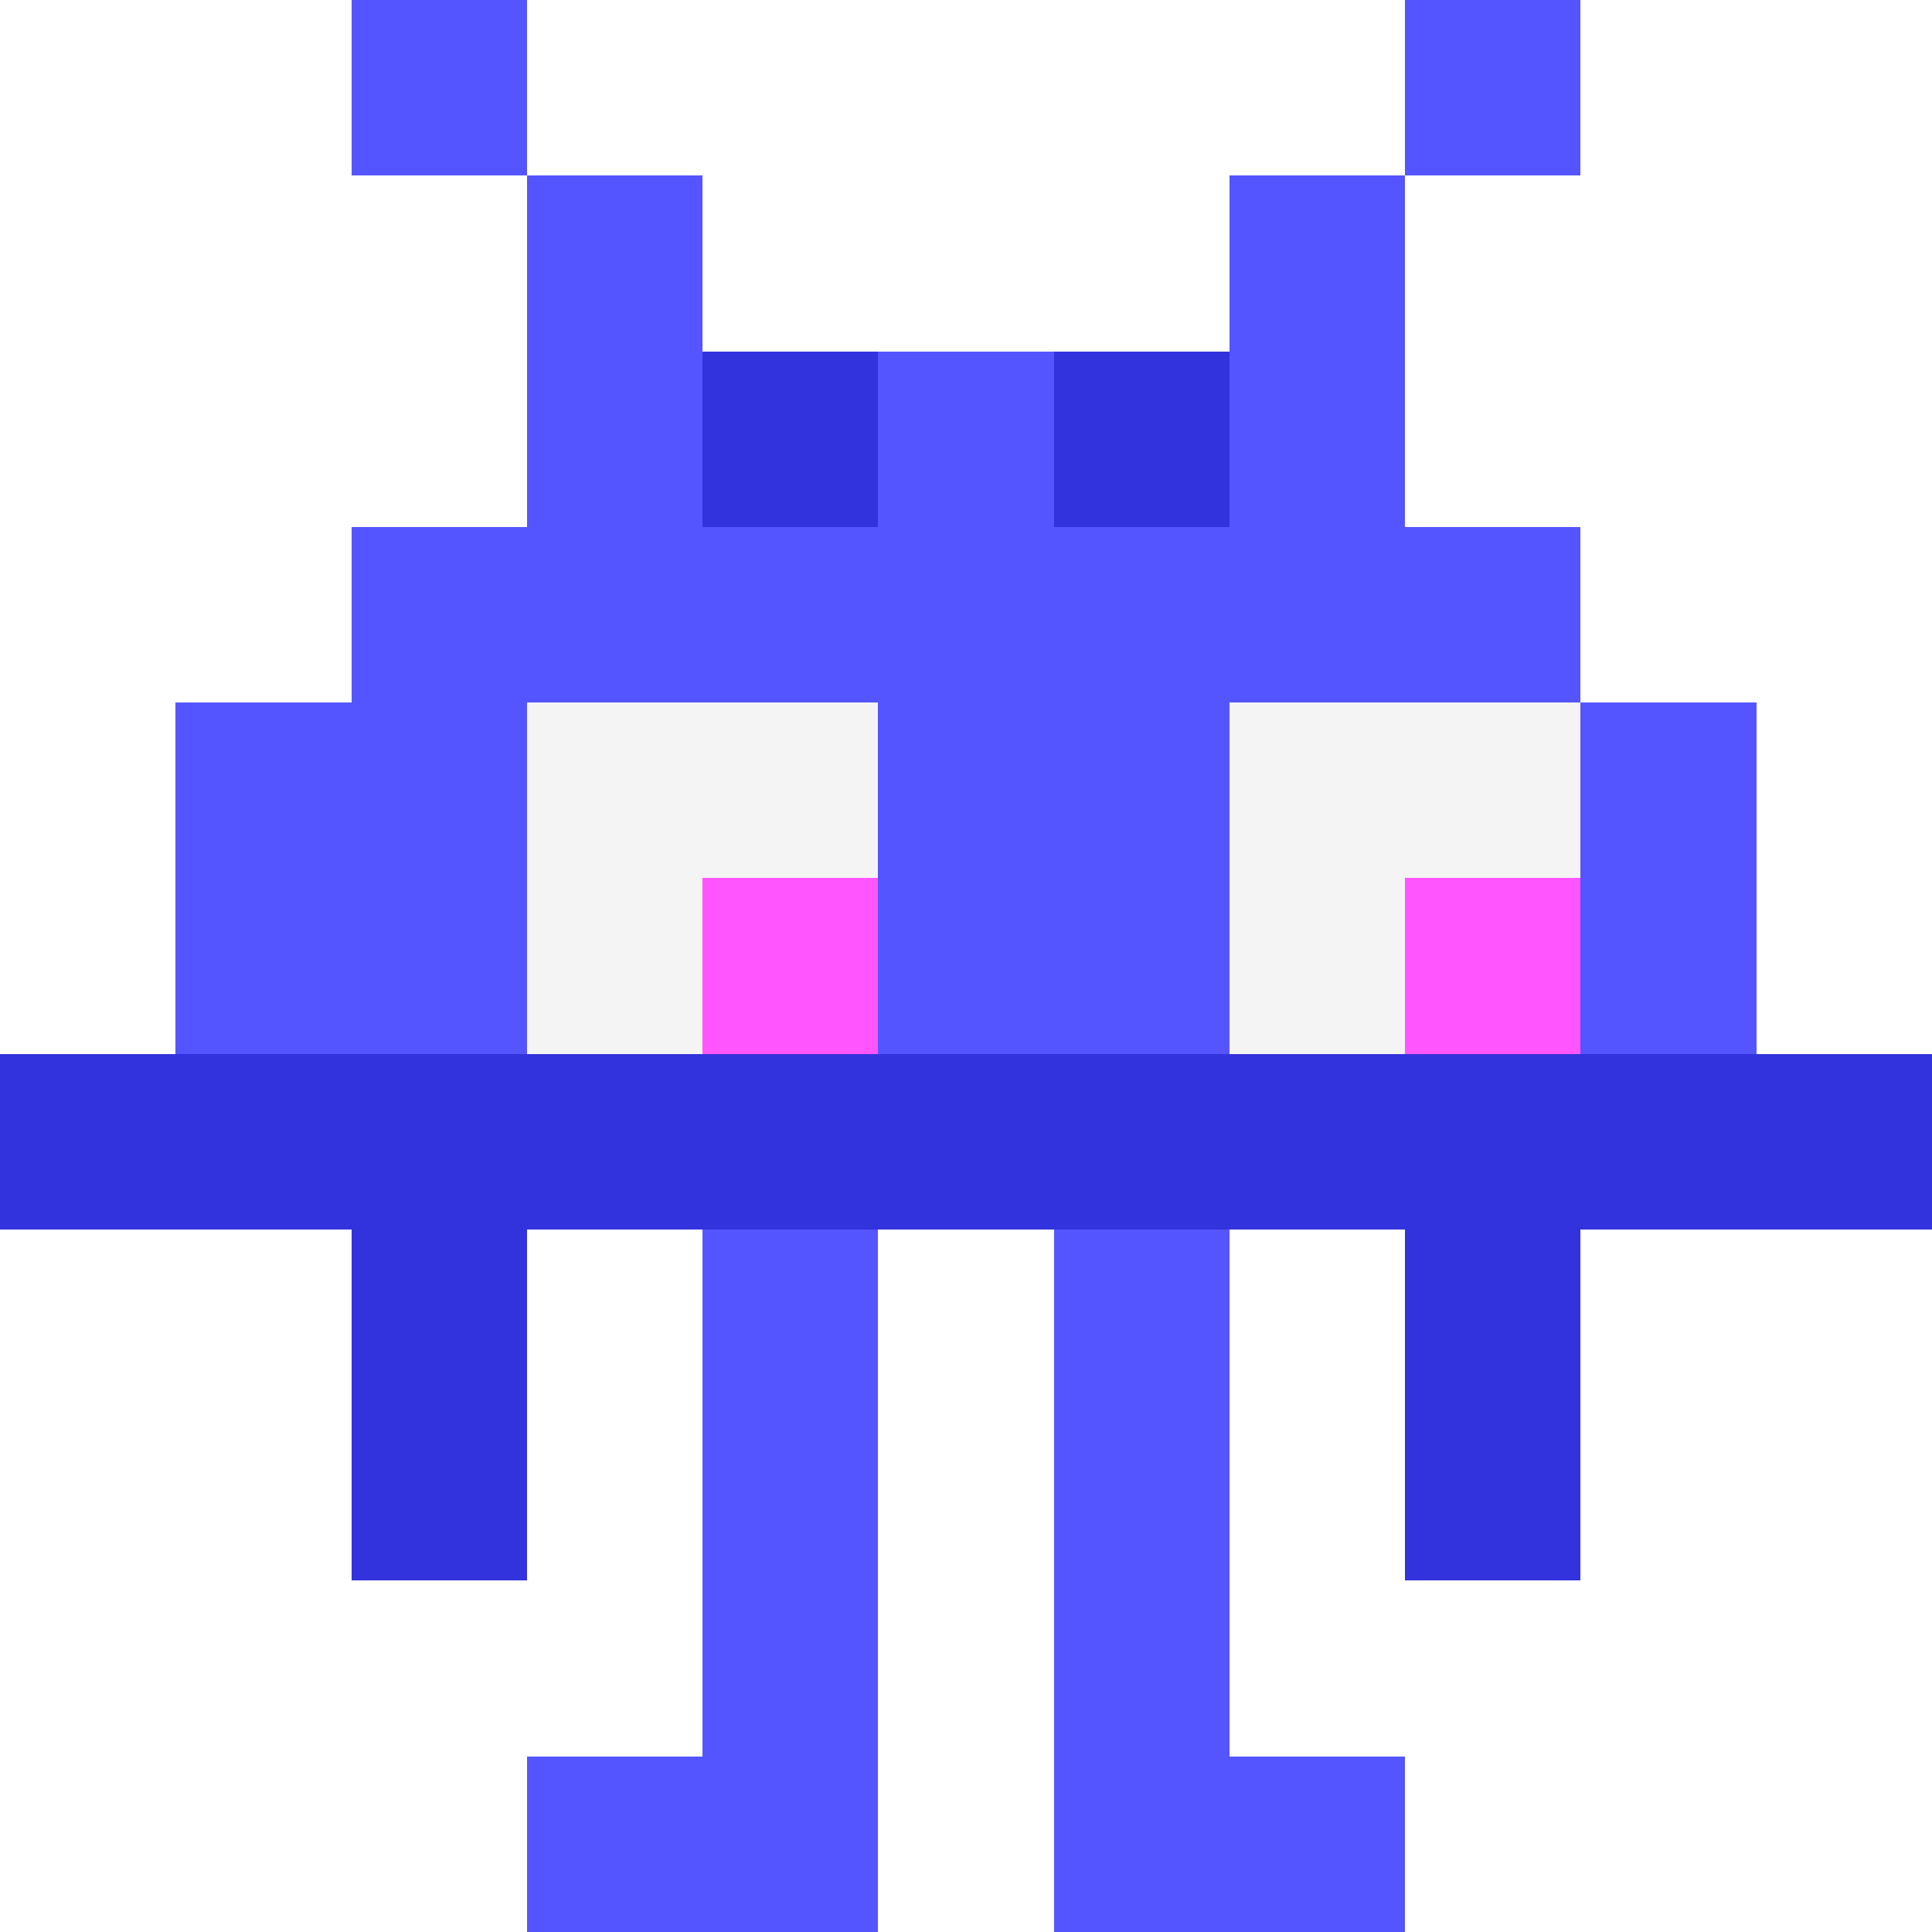
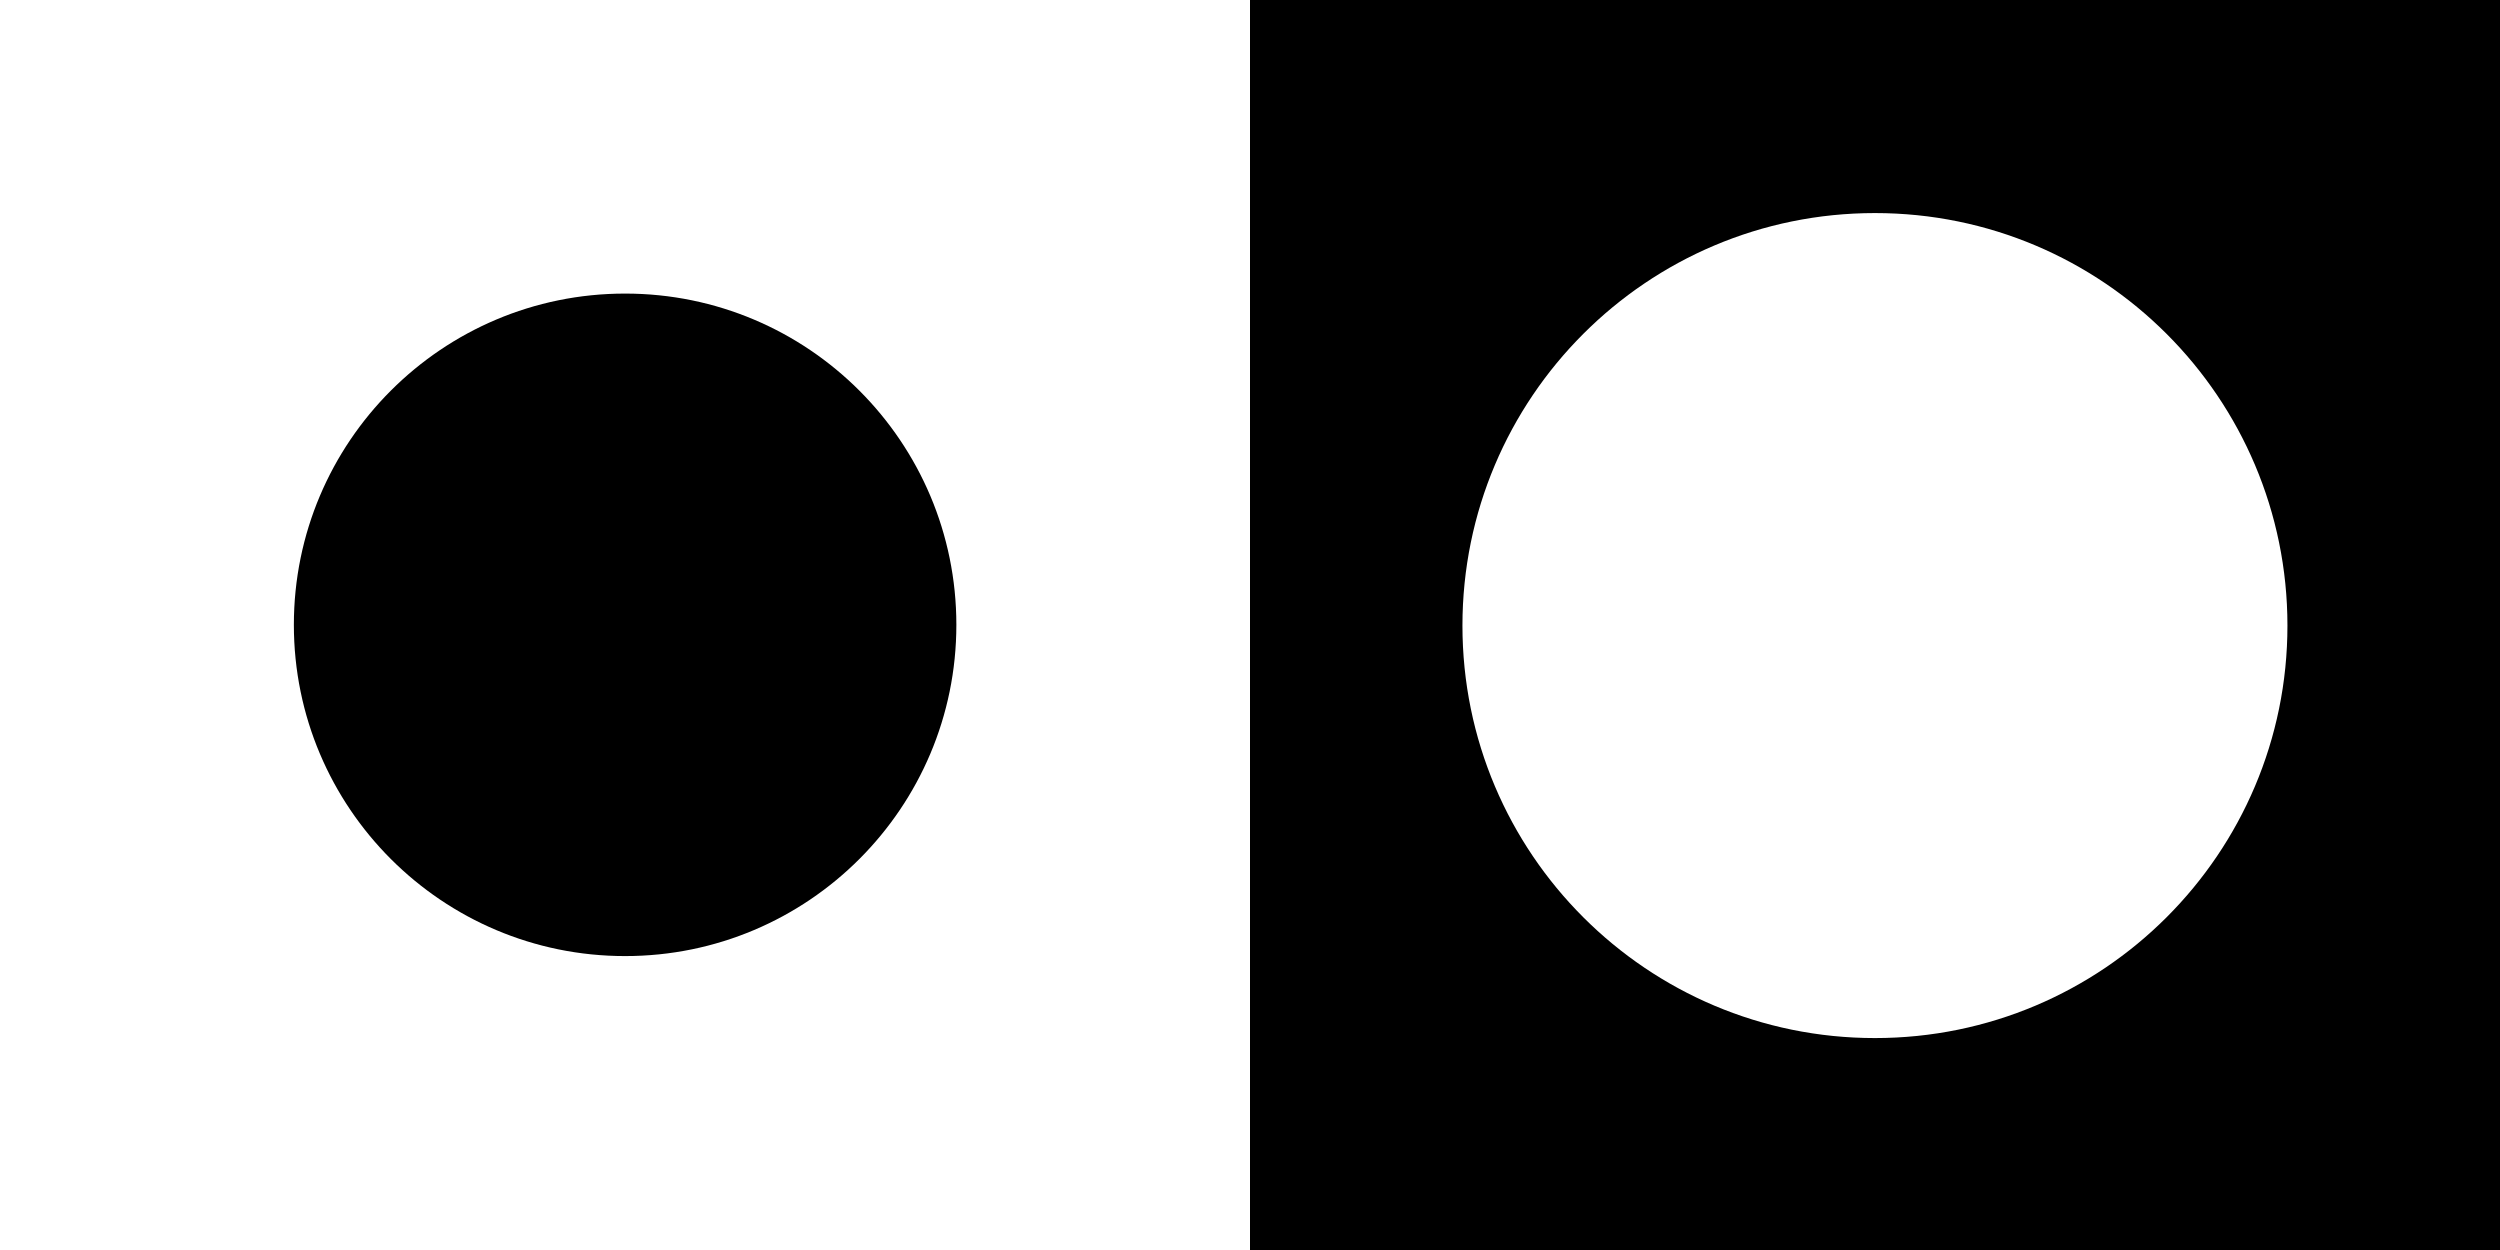
- <svg xmlns="http://www.w3.org/2000/svg" width="44" height="44" viewBox="0 0 44 44" fill="none">
-   <g shape-rendering="crispEdges">
-     <rect x="8" y="0" width="4" height="4" fill="#5555FF" />
-     <rect x="32" y="0" width="4" height="4" fill="#5555FF" />
-     <rect x="12" y="4" width="4" height="4" fill="#5555FF" />
-     <rect x="28" y="4" width="4" height="4" fill="#5555FF" />
-     <rect x="12" y="8" width="4" height="4" fill="#5555FF" />
-     <rect x="16" y="8" width="4" height="4" fill="#3333DD" />
-     <rect x="20" y="8" width="4" height="4" fill="#5555FF" />
-     <rect x="24" y="8" width="4" height="4" fill="#3333DD" />
-     <rect x="28" y="8" width="4" height="4" fill="#5555FF" />
-     <rect x="8" y="12" width="4" height="4" fill="#5555FF" />
-     <rect x="12" y="12" width="4" height="4" fill="#5555FF" />
-     <rect x="16" y="12" width="4" height="4" fill="#5555FF" />
-     <rect x="20" y="12" width="4" height="4" fill="#5555FF" />
-     <rect x="24" y="12" width="4" height="4" fill="#5555FF" />
-     <rect x="28" y="12" width="4" height="4" fill="#5555FF" />
-     <rect x="32" y="12" width="4" height="4" fill="#5555FF" />
-     <rect x="4" y="16" width="4" height="4" fill="#5555FF" />
-     <rect x="8" y="16" width="4" height="4" fill="#5555FF" />
-     <rect x="12" y="16" width="4" height="4" fill="#F4F4F4" />
-     <rect x="16" y="16" width="4" height="4" fill="#F4F4F4" />
-     <rect x="20" y="16" width="4" height="4" fill="#5555FF" />
-     <rect x="24" y="16" width="4" height="4" fill="#5555FF" />
-     <rect x="28" y="16" width="4" height="4" fill="#F4F4F4" />
-     <rect x="32" y="16" width="4" height="4" fill="#F4F4F4" />
-     <rect x="36" y="16" width="4" height="4" fill="#5555FF" />
-     <rect x="4" y="20" width="4" height="4" fill="#5555FF" />
-     <rect x="8" y="20" width="4" height="4" fill="#5555FF" />
-     <rect x="12" y="20" width="4" height="4" fill="#F4F4F4" />
-     <rect x="16" y="20" width="4" height="4" fill="#FF55FF" />
-     <rect x="20" y="20" width="4" height="4" fill="#5555FF" />
-     <rect x="24" y="20" width="4" height="4" fill="#5555FF" />
-     <rect x="28" y="20" width="4" height="4" fill="#F4F4F4" />
-     <rect x="32" y="20" width="4" height="4" fill="#FF55FF" />
-     <rect x="36" y="20" width="4" height="4" fill="#5555FF" />
-     <rect x="0" y="24" width="4" height="4" fill="#3333DD" />
-     <rect x="4" y="24" width="4" height="4" fill="#3333DD" />
-     <rect x="8" y="24" width="4" height="4" fill="#3333DD" />
-     <rect x="12" y="24" width="4" height="4" fill="#3333DD" />
-     <rect x="16" y="24" width="4" height="4" fill="#3333DD" />
-     <rect x="20" y="24" width="4" height="4" fill="#3333DD" />
-     <rect x="24" y="24" width="4" height="4" fill="#3333DD" />
-     <rect x="28" y="24" width="4" height="4" fill="#3333DD" />
-     <rect x="32" y="24" width="4" height="4" fill="#3333DD" />
-     <rect x="36" y="24" width="4" height="4" fill="#3333DD" />
-     <rect x="40" y="24" width="4" height="4" fill="#3333DD" />
-     <rect x="8" y="28" width="4" height="4" fill="#3333DD" />
-     <rect x="16" y="28" width="4" height="4" fill="#5555FF" />
-     <rect x="24" y="28" width="4" height="4" fill="#5555FF" />
-     <rect x="32" y="28" width="4" height="4" fill="#3333DD" />
-     <rect x="8" y="32" width="4" height="4" fill="#3333DD" />
-     <rect x="16" y="32" width="4" height="4" fill="#5555FF" />
-     <rect x="24" y="32" width="4" height="4" fill="#5555FF" />
-     <rect x="32" y="32" width="4" height="4" fill="#3333DD" />
-     <rect x="16" y="36" width="4" height="4" fill="#5555FF" />
-     <rect x="24" y="36" width="4" height="4" fill="#5555FF" />
-     <rect x="12" y="40" width="4" height="4" fill="#5555FF" />
-     <rect x="16" y="40" width="4" height="4" fill="#5555FF" />
-     <rect x="24" y="40" width="4" height="4" fill="#5555FF" />
-     <rect x="28" y="40" width="4" height="4" fill="#5555FF" />
-   </g>
+ <svg xmlns="http://www.w3.org/2000/svg" width="44" height="22" viewBox="0 0 44 22" fill="none">
+   <path d="M44 22H22V0H44V22ZM32.999 3.75C28.989 3.75 25.739 7.001 25.739 11.011C25.739 15.02 28.99 18.27 32.999 18.27C37.008 18.27 40.259 15.02 40.259 11.011C40.259 7.001 37.009 3.75 32.999 3.75Z" fill="black" />
+   <path d="M5.172 10.997C5.172 7.777 7.782 5.167 11.002 5.167C14.222 5.167 16.832 7.777 16.832 10.997C16.832 14.216 14.222 16.827 11.002 16.827C7.782 16.827 5.172 14.216 5.172 10.997Z" fill="black" />
</svg>
